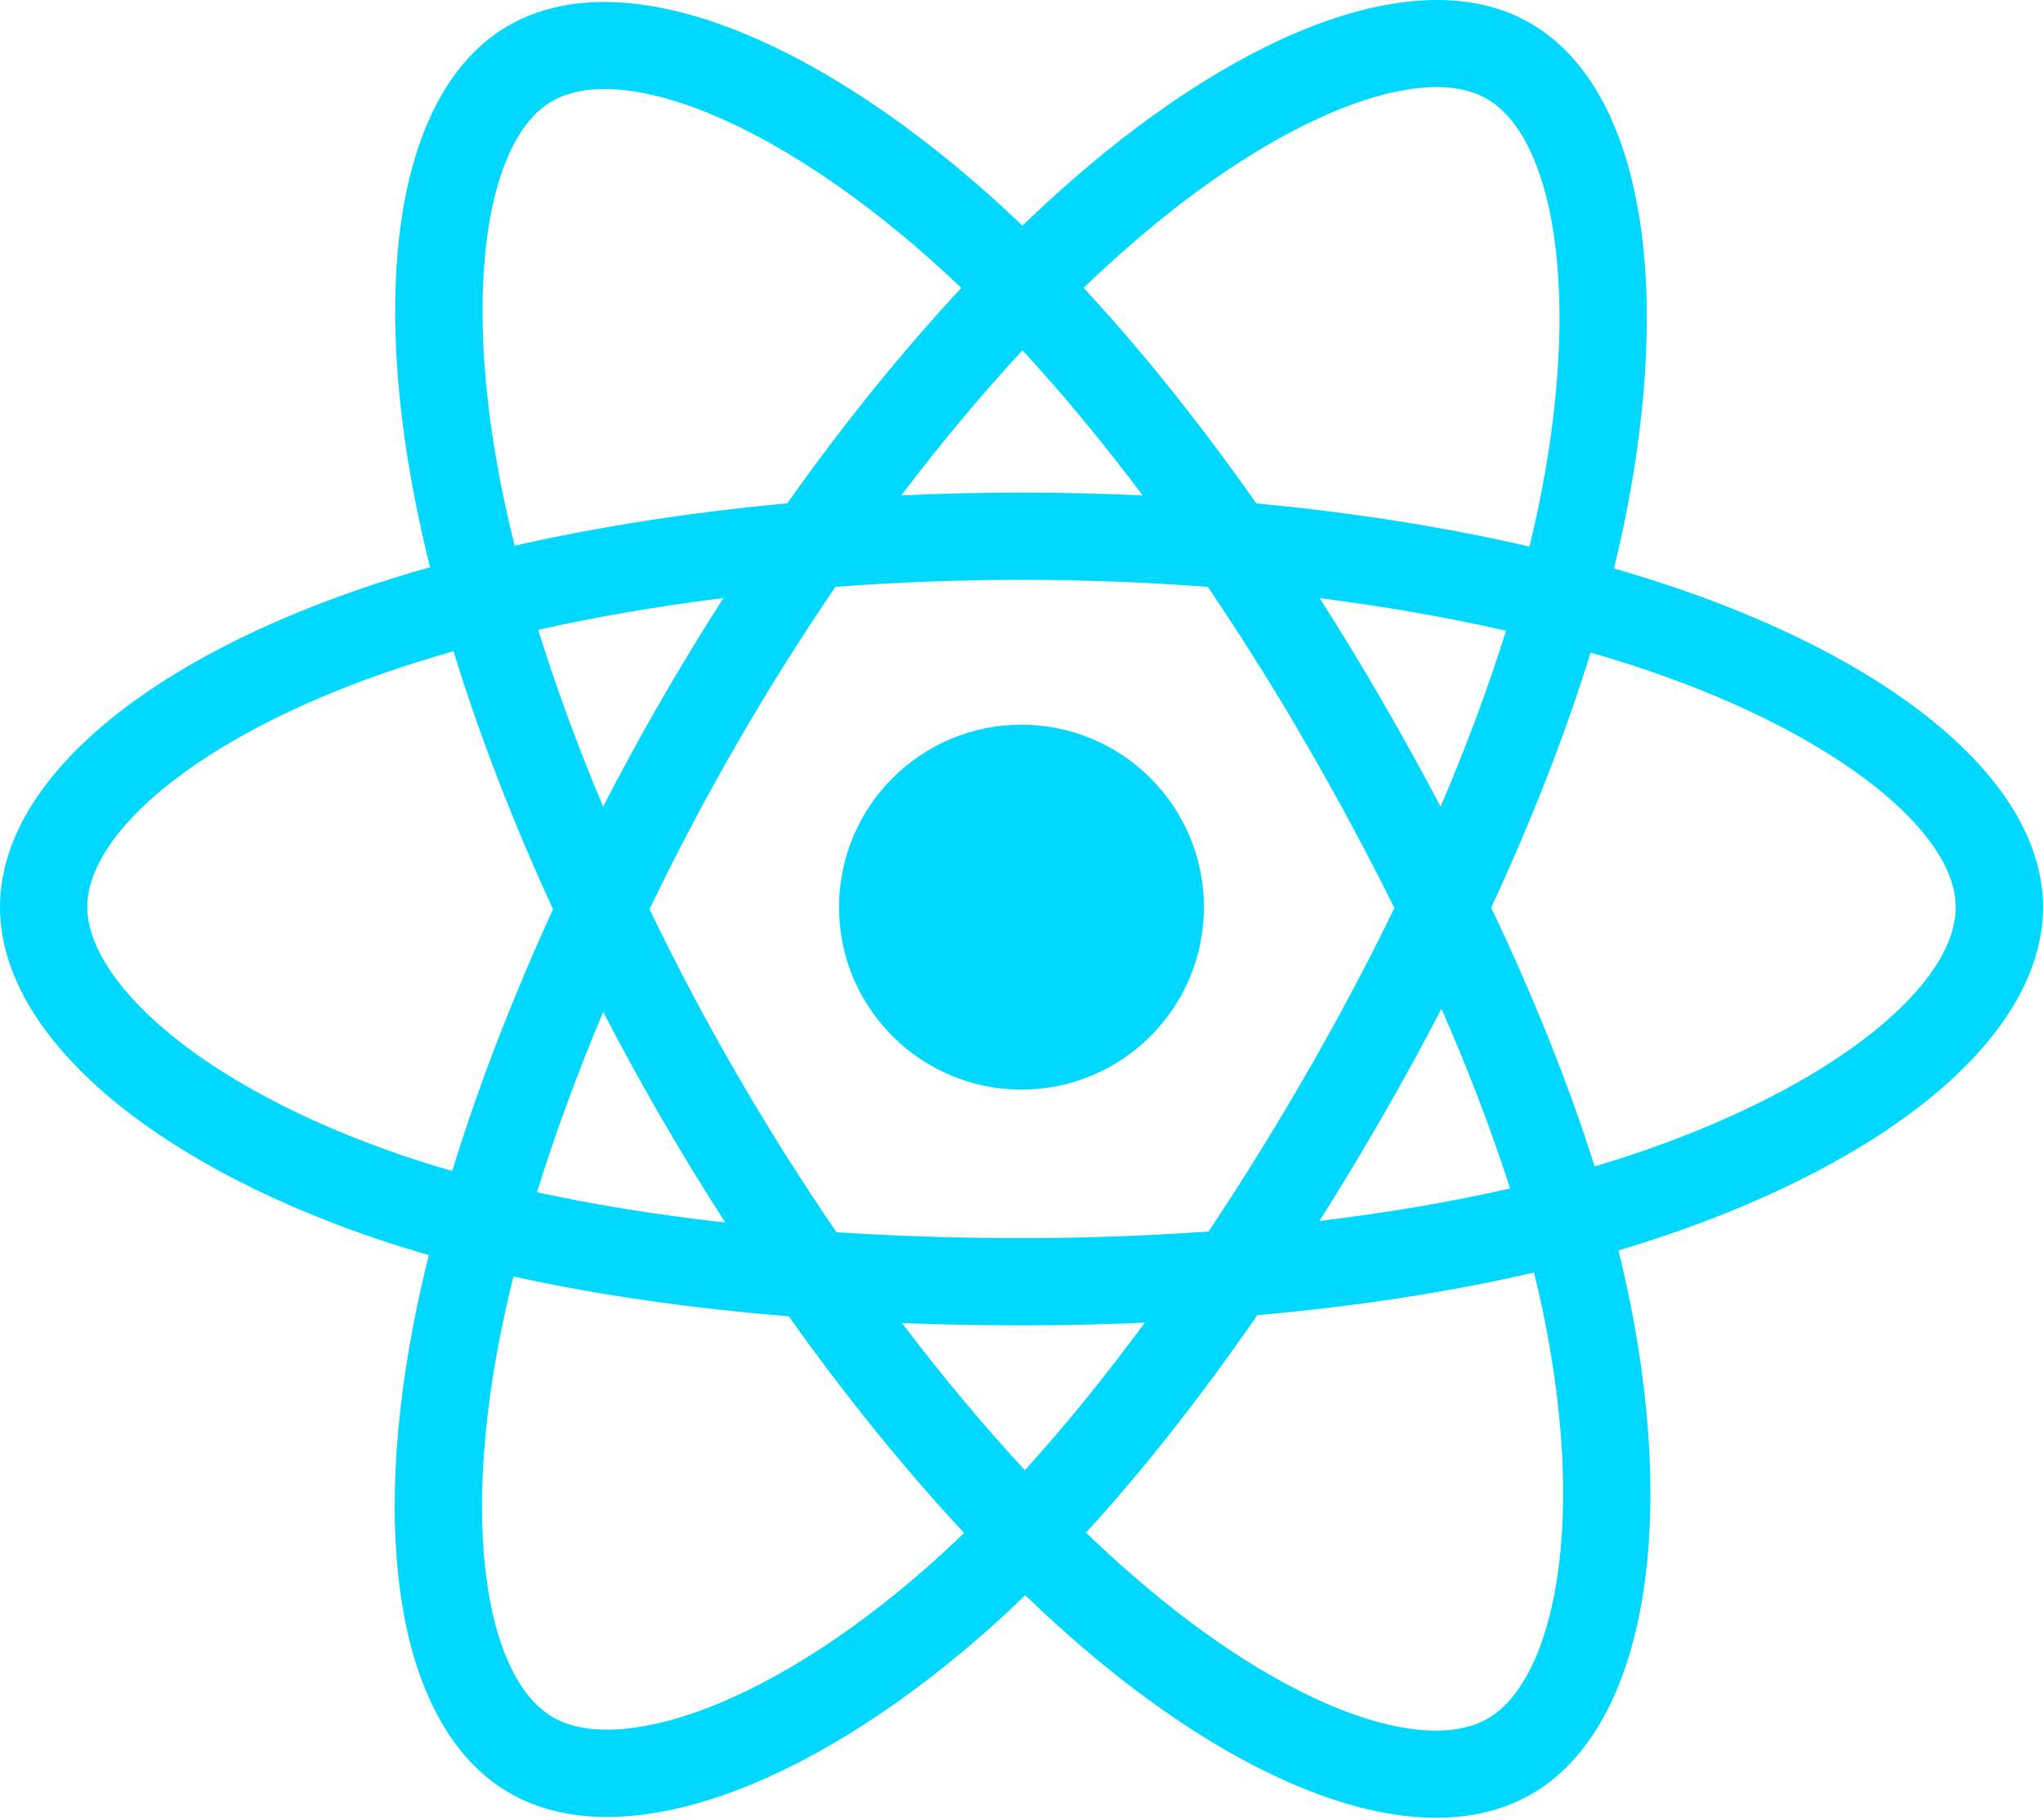
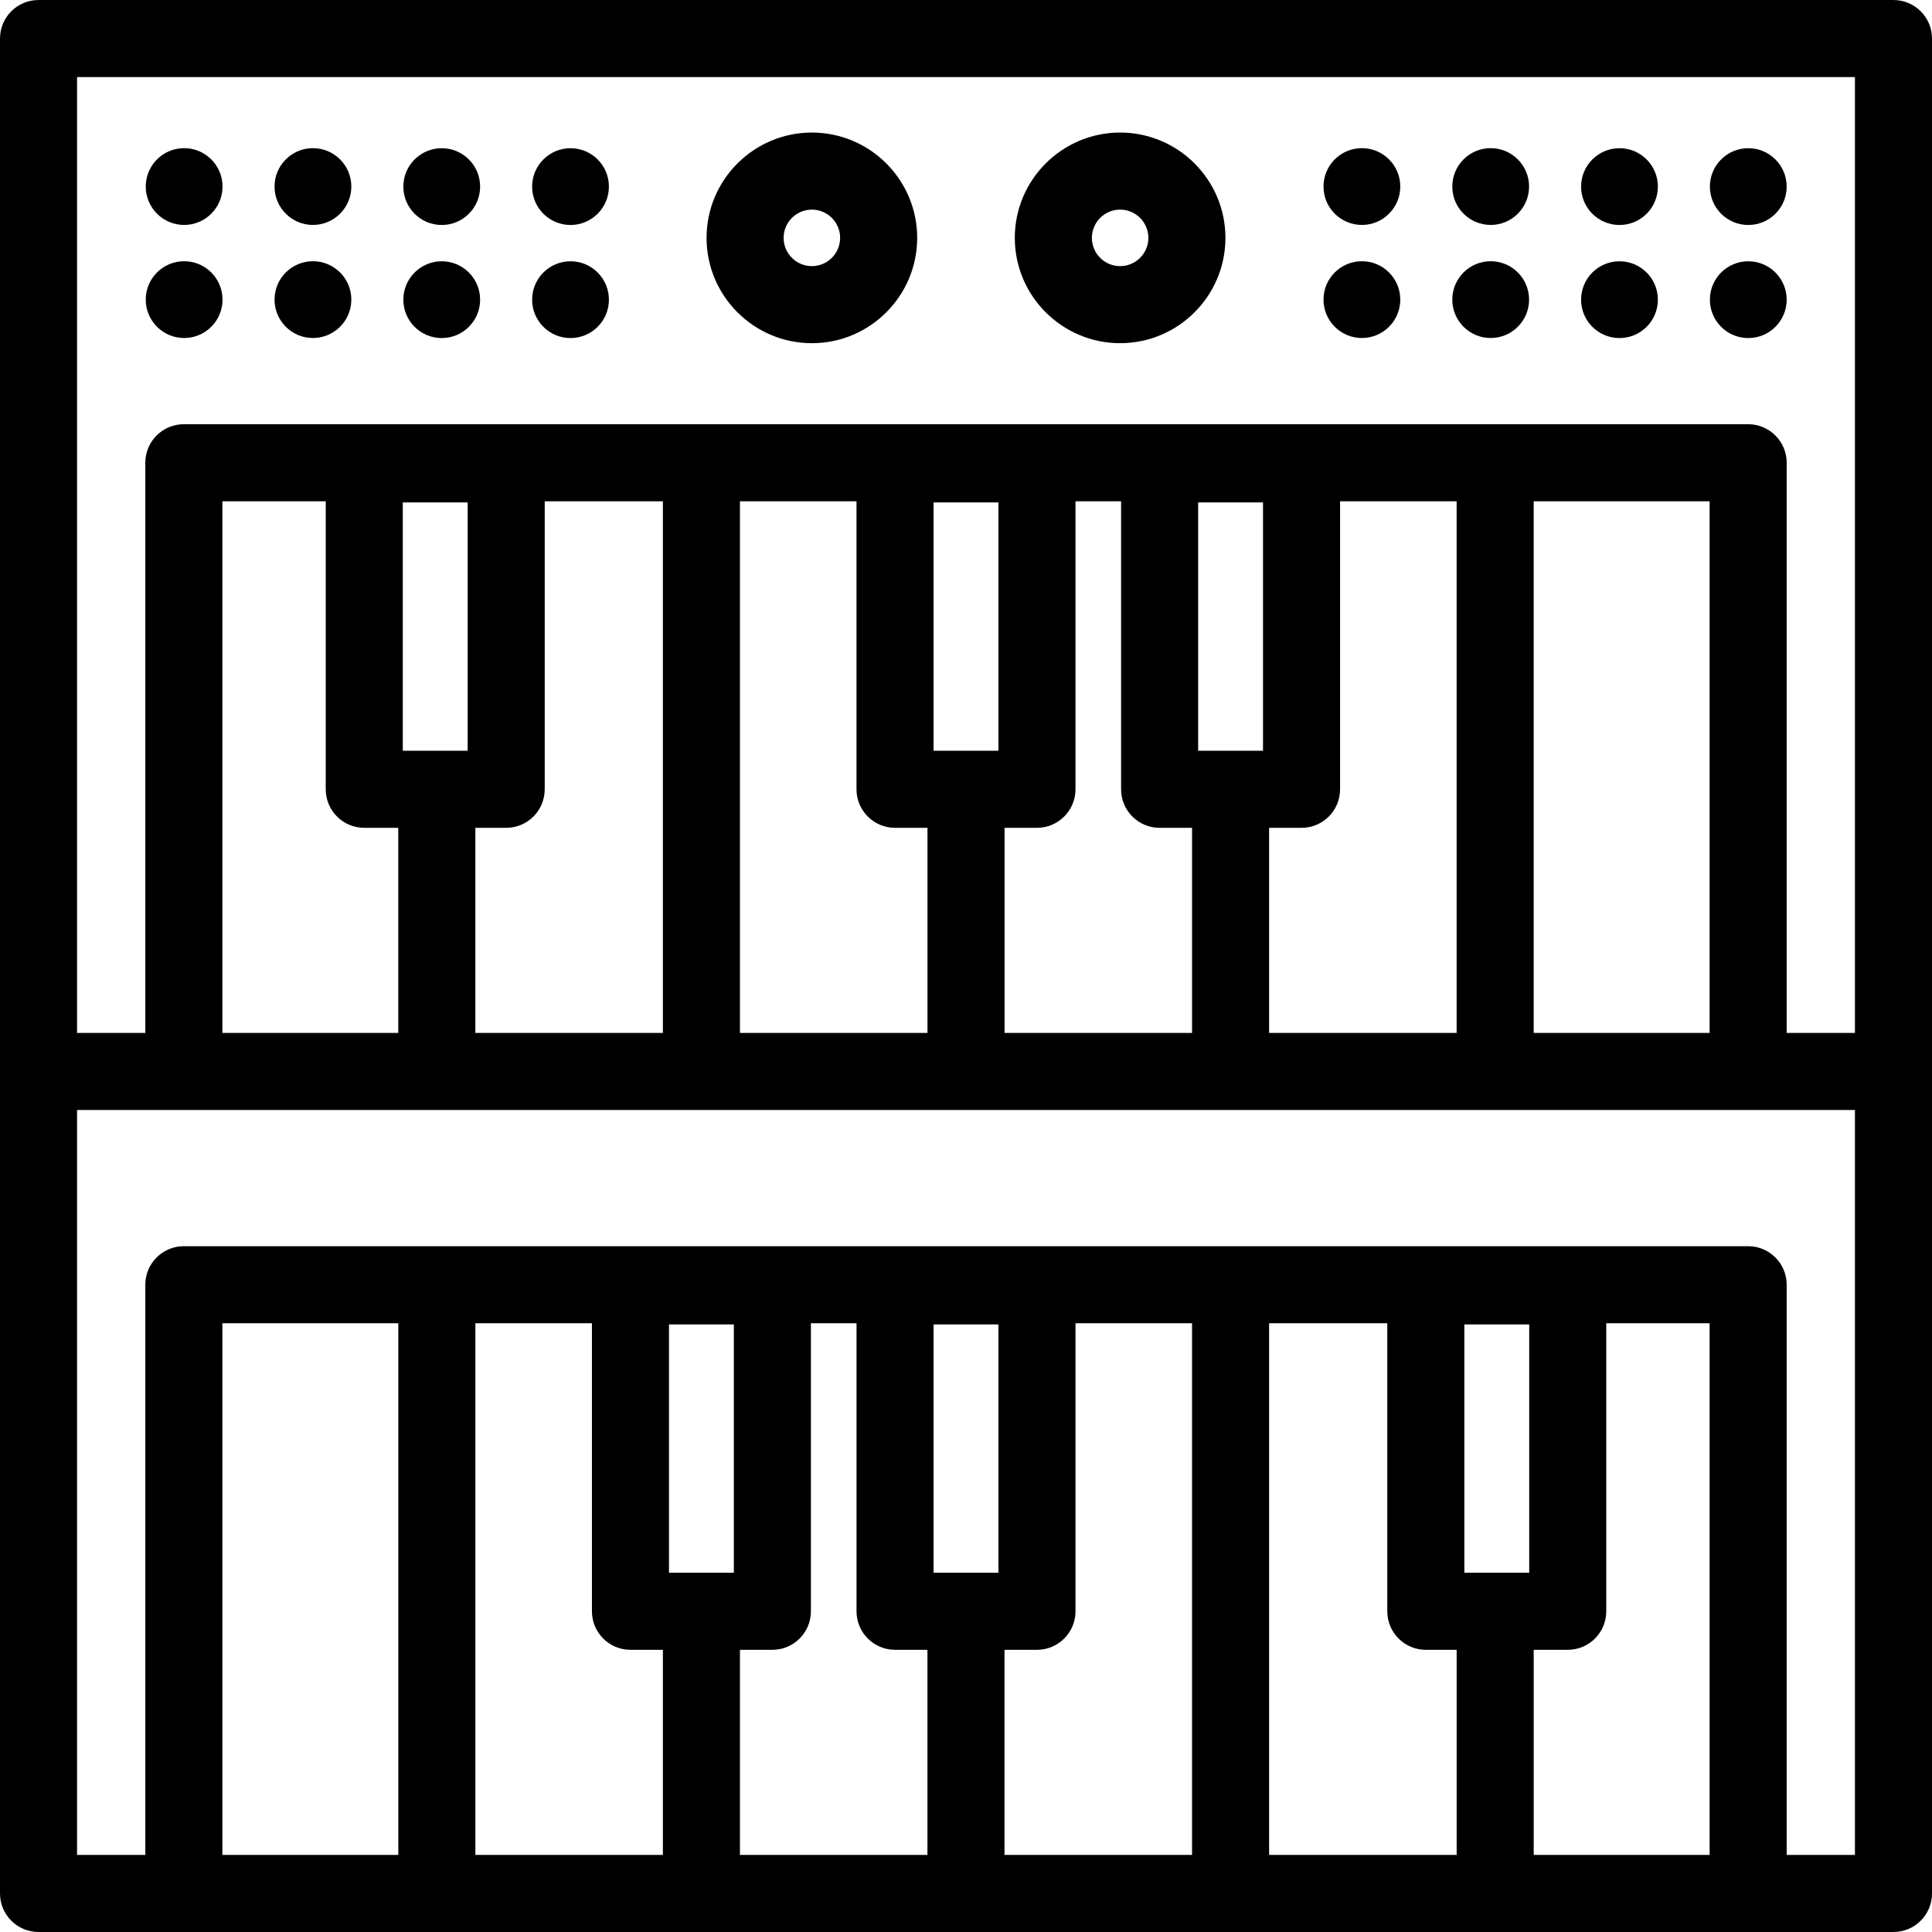
- <svg xmlns="http://www.w3.org/2000/svg" aria-hidden="true" role="img" class="iconify iconify--logos" width="35.93" height="32" preserveAspectRatio="xMidYMid meet" viewBox="0 0 256 228">
-   <path fill="#00D8FF" d="M210.483 73.824a171.49 171.49 0 0 0-8.24-2.597c.465-1.9.893-3.777 1.273-5.621c6.238-30.281 2.16-54.676-11.769-62.708c-13.355-7.7-35.196.329-57.254 19.526a171.23 171.23 0 0 0-6.375 5.848a155.866 155.866 0 0 0-4.241-3.917C100.759 3.829 77.587-4.822 63.673 3.233C50.33 10.957 46.379 33.89 51.995 62.588a170.974 170.974 0 0 0 1.892 8.48c-3.28.932-6.445 1.924-9.474 2.98C17.309 83.498 0 98.307 0 113.668c0 15.865 18.582 31.778 46.812 41.427a145.52 145.52 0 0 0 6.921 2.165a167.467 167.467 0 0 0-2.01 9.138c-5.354 28.2-1.173 50.591 12.134 58.266c13.744 7.926 36.812-.22 59.273-19.855a145.567 145.567 0 0 0 5.342-4.923a168.064 168.064 0 0 0 6.92 6.314c21.758 18.722 43.246 26.282 56.54 18.586c13.731-7.949 18.194-32.003 12.4-61.268a145.016 145.016 0 0 0-1.535-6.842c1.62-.48 3.21-.974 4.76-1.488c29.348-9.723 48.443-25.443 48.443-41.52c0-15.417-17.868-30.326-45.517-39.844Zm-6.365 70.984c-1.4.463-2.836.91-4.3 1.345c-3.24-10.257-7.612-21.163-12.963-32.432c5.106-11 9.31-21.767 12.459-31.957c2.619.758 5.16 1.557 7.61 2.4c23.69 8.156 38.14 20.213 38.14 29.504c0 9.896-15.606 22.743-40.946 31.14Zm-10.514 20.834c2.562 12.94 2.927 24.64 1.23 33.787c-1.524 8.219-4.59 13.698-8.382 15.893c-8.067 4.67-25.32-1.4-43.927-17.412a156.726 156.726 0 0 1-6.437-5.87c7.214-7.889 14.423-17.06 21.459-27.246c12.376-1.098 24.068-2.894 34.671-5.345a134.17 134.17 0 0 1 1.386 6.193ZM87.276 214.515c-7.882 2.783-14.16 2.863-17.955.675c-8.075-4.657-11.432-22.636-6.853-46.752a156.923 156.923 0 0 1 1.869-8.499c10.486 2.32 22.093 3.988 34.498 4.994c7.084 9.967 14.501 19.128 21.976 27.15a134.668 134.668 0 0 1-4.877 4.492c-9.933 8.682-19.886 14.842-28.658 17.94ZM50.35 144.747c-12.483-4.267-22.792-9.812-29.858-15.863c-6.35-5.437-9.555-10.836-9.555-15.216c0-9.322 13.897-21.212 37.076-29.293c2.813-.98 5.757-1.905 8.812-2.773c3.204 10.42 7.406 21.315 12.477 32.332c-5.137 11.18-9.399 22.249-12.634 32.792a134.718 134.718 0 0 1-6.318-1.979Zm12.378-84.26c-4.811-24.587-1.616-43.134 6.425-47.789c8.564-4.958 27.502 2.111 47.463 19.835a144.318 144.318 0 0 1 3.841 3.545c-7.438 7.987-14.787 17.08-21.808 26.988c-12.04 1.116-23.565 2.908-34.161 5.309a160.342 160.342 0 0 1-1.76-7.887Zm110.427 27.268a347.8 347.8 0 0 0-7.785-12.803c8.168 1.033 15.994 2.404 23.343 4.08c-2.206 7.072-4.956 14.465-8.193 22.045a381.151 381.151 0 0 0-7.365-13.322Zm-45.032-43.861c5.044 5.465 10.096 11.566 15.065 18.186a322.04 322.04 0 0 0-30.257-.006c4.974-6.559 10.069-12.652 15.192-18.18ZM82.802 87.83a323.167 323.167 0 0 0-7.227 13.238c-3.184-7.553-5.909-14.98-8.134-22.152c7.304-1.634 15.093-2.97 23.209-3.984a321.524 321.524 0 0 0-7.848 12.897Zm8.081 65.352c-8.385-.936-16.291-2.203-23.593-3.793c2.26-7.3 5.045-14.885 8.298-22.6a321.187 321.187 0 0 0 7.257 13.246c2.594 4.48 5.28 8.868 8.038 13.147Zm37.542 31.03c-5.184-5.592-10.354-11.779-15.403-18.433c4.902.192 9.899.29 14.978.29c5.218 0 10.376-.117 15.453-.343c-4.985 6.774-10.018 12.97-15.028 18.486Zm52.198-57.817c3.422 7.8 6.306 15.345 8.596 22.52c-7.422 1.694-15.436 3.058-23.88 4.071a382.417 382.417 0 0 0 7.859-13.026a347.403 347.403 0 0 0 7.425-13.565Zm-16.898 8.101a358.557 358.557 0 0 1-12.281 19.815a329.4 329.4 0 0 1-23.444.823c-7.967 0-15.716-.248-23.178-.732a310.202 310.202 0 0 1-12.513-19.846h.001a307.41 307.41 0 0 1-10.923-20.627a310.278 310.278 0 0 1 10.89-20.637l-.001.001a307.318 307.318 0 0 1 12.413-19.761c7.613-.576 15.42-.876 23.31-.876H128c7.926 0 15.743.303 23.354.883a329.357 329.357 0 0 1 12.335 19.695a358.489 358.489 0 0 1 11.036 20.54a329.472 329.472 0 0 1-11 20.722Zm22.56-122.124c8.572 4.944 11.906 24.881 6.52 51.026c-.344 1.668-.73 3.367-1.15 5.09c-10.622-2.452-22.155-4.275-34.23-5.408c-7.034-10.017-14.323-19.124-21.64-27.008a160.789 160.789 0 0 1 5.888-5.4c18.9-16.447 36.564-22.941 44.612-18.3ZM128 90.808c12.625 0 22.86 10.235 22.86 22.86s-10.235 22.86-22.86 22.86s-22.86-10.235-22.86-22.86s10.235-22.86 22.86-22.86Z" />
+ <svg xmlns="http://www.w3.org/2000/svg" fill="#000000" height="800px" width="800px" version="1.1" id="Layer_1" viewBox="0 0 512 512" xml:space="preserve">
+   <g>
+     <g>
+       <path d="M501.789,0.001H10.211C4.57,0.001,0,4.573,0,10.212v491.576c0,5.639,4.57,10.211,10.211,10.211h491.578    c5.641,0,10.211-4.572,10.211-10.211V10.212C512,4.573,507.428,0.001,501.789,0.001z M105.556,491.577H58.932v-140.9h46.624    V491.577z M175.673,491.577h-49.694v-140.9h30.889v76.329c-0.001,5.641,4.569,10.212,10.21,10.212h8.595V491.577z     M194.478,416.796h-17.189v-65.805h17.189V416.796z M245.783,491.577h-49.689v-54.359h8.595c5.641,0,10.211-4.572,10.211-10.211    v-76.329h12.087v76.329c0,5.639,4.57,10.211,10.211,10.211h8.584V491.577z M264.598,416.796H247.41v-65.805h17.189V416.796z     M315.904,491.577h-49.701v-54.359h8.605c5.641,0,10.211-4.572,10.211-10.211v-76.329h30.885V491.577z M386.028,491.577h-49.701    v-140.9h31.318v76.329c0,5.641,4.572,10.212,10.211,10.212h8.172V491.577z M405.256,416.796h-17.189v-65.805h17.189V416.796z     M453.067,491.577H406.45v-54.359h9.017c5.641,0,10.211-4.572,10.211-10.211v-76.329h27.389V491.577z M491.578,491.577h-18.089    V340.466c0-5.639-4.57-10.211-10.211-10.211H48.721c-5.641,0-10.211,4.572-10.211,10.211v151.111H20.422V294.162h471.156V491.577z     M96.533,219.382h9.016v54.359H58.932V132.842h27.39v76.329C86.322,214.81,90.894,219.382,96.533,219.382z M106.744,198.959    v-65.805h17.189v65.805H106.744z M125.971,273.741v-54.36h8.173c5.641,0,10.211-4.572,10.211-10.211v-76.329h31.317v140.9H125.971    z M237.192,219.382h8.603v54.359h-49.701V132.842h30.887v76.329C226.981,214.81,231.551,219.382,237.192,219.382z     M247.403,198.959v-65.805h17.189v65.805H247.403z M307.311,219.382h8.595v54.359h-49.687v-54.359h8.584    c5.641,0,10.211-4.572,10.211-10.211v-76.329H297.1v76.329C297.1,214.81,301.67,219.382,307.311,219.382z M317.522,198.959    v-65.805h17.189v65.805H317.522z M336.328,219.382h8.594c5.641,0,10.211-4.572,10.211-10.211v-76.329h30.889v140.9h-49.694    V219.382z M406.443,273.741v-140.9h46.624v140.9H406.443z M491.578,273.74H473.49V122.631c0-5.639-4.57-10.211-10.211-10.211    H48.721c-5.641,0-10.211,4.572-10.211,10.211v151.111H20.422V20.423h471.156V273.74z" />
+     </g>
+   </g>
+   <g>
+     <g>
+       <path d="M215.155,35.128c-15.39,0-27.91,12.52-27.91,27.91s12.522,27.91,27.91,27.91c15.39,0,27.91-12.52,27.91-27.91    S230.545,35.128,215.155,35.128z M215.155,70.527c-4.129,0-7.488-3.359-7.488-7.488c0-4.129,3.359-7.488,7.488-7.488    c4.129,0,7.488,3.359,7.488,7.488C222.643,67.168,219.284,70.527,215.155,70.527z" />
+     </g>
+   </g>
+   <g>
+     <g>
+       <path d="M296.844,35.128c-15.39,0-27.91,12.52-27.91,27.91s12.522,27.91,27.91,27.91c15.39,0,27.91-12.52,27.91-27.91    S312.234,35.128,296.844,35.128z M296.844,70.527c-4.129,0-7.488-3.359-7.488-7.488c0-4.129,3.359-7.488,7.488-7.488    s7.488,3.359,7.488,7.488C304.332,67.168,300.973,70.527,296.844,70.527z" />
+     </g>
+   </g>
+   <g>
+     <g>
+       <circle cx="151.192" cy="49.45" r="10.174" />
+     </g>
+   </g>
+   <g>
+     <g>
+       <circle cx="117.064" cy="49.45" r="10.174" />
+     </g>
+   </g>
+   <g>
+     <g>
+       <circle cx="82.931" cy="49.436" r="10.174" />
+     </g>
+   </g>
+   <g>
+     <g>
+       <circle cx="48.798" cy="49.436" r="10.174" />
+     </g>
+   </g>
+   <g>
+     <g>
+       <circle cx="151.192" cy="79.416" r="10.174" />
+     </g>
+   </g>
+   <g>
+     <g>
+       <circle cx="117.064" cy="79.416" r="10.174" />
+     </g>
+   </g>
+   <g>
+     <g>
+       <circle cx="82.931" cy="79.402" r="10.174" />
+     </g>
+   </g>
+   <g>
+     <g>
+       <circle cx="48.798" cy="79.402" r="10.174" />
+     </g>
+   </g>
+   <g>
+     <g>
+       <circle cx="463.312" cy="49.45" r="10.174" />
+     </g>
+   </g>
+   <g>
+     <g>
+       <circle cx="429.18" cy="49.45" r="10.174" />
+     </g>
+   </g>
+   <g>
+     <g>
+       <circle cx="395.047" cy="49.436" r="10.174" />
+     </g>
+   </g>
+   <g>
+     <g>
+       <circle cx="360.915" cy="49.436" r="10.174" />
+     </g>
+   </g>
+   <g>
+     <g>
+       <circle cx="463.312" cy="79.416" r="10.174" />
+     </g>
+   </g>
+   <g>
+     <g>
+       <circle cx="429.18" cy="79.416" r="10.174" />
+     </g>
+   </g>
+   <g>
+     <g>
+       <circle cx="395.047" cy="79.402" r="10.174" />
+     </g>
+   </g>
+   <g>
+     <g>
+       <circle cx="360.915" cy="79.402" r="10.174" />
+     </g>
+   </g>
</svg>
